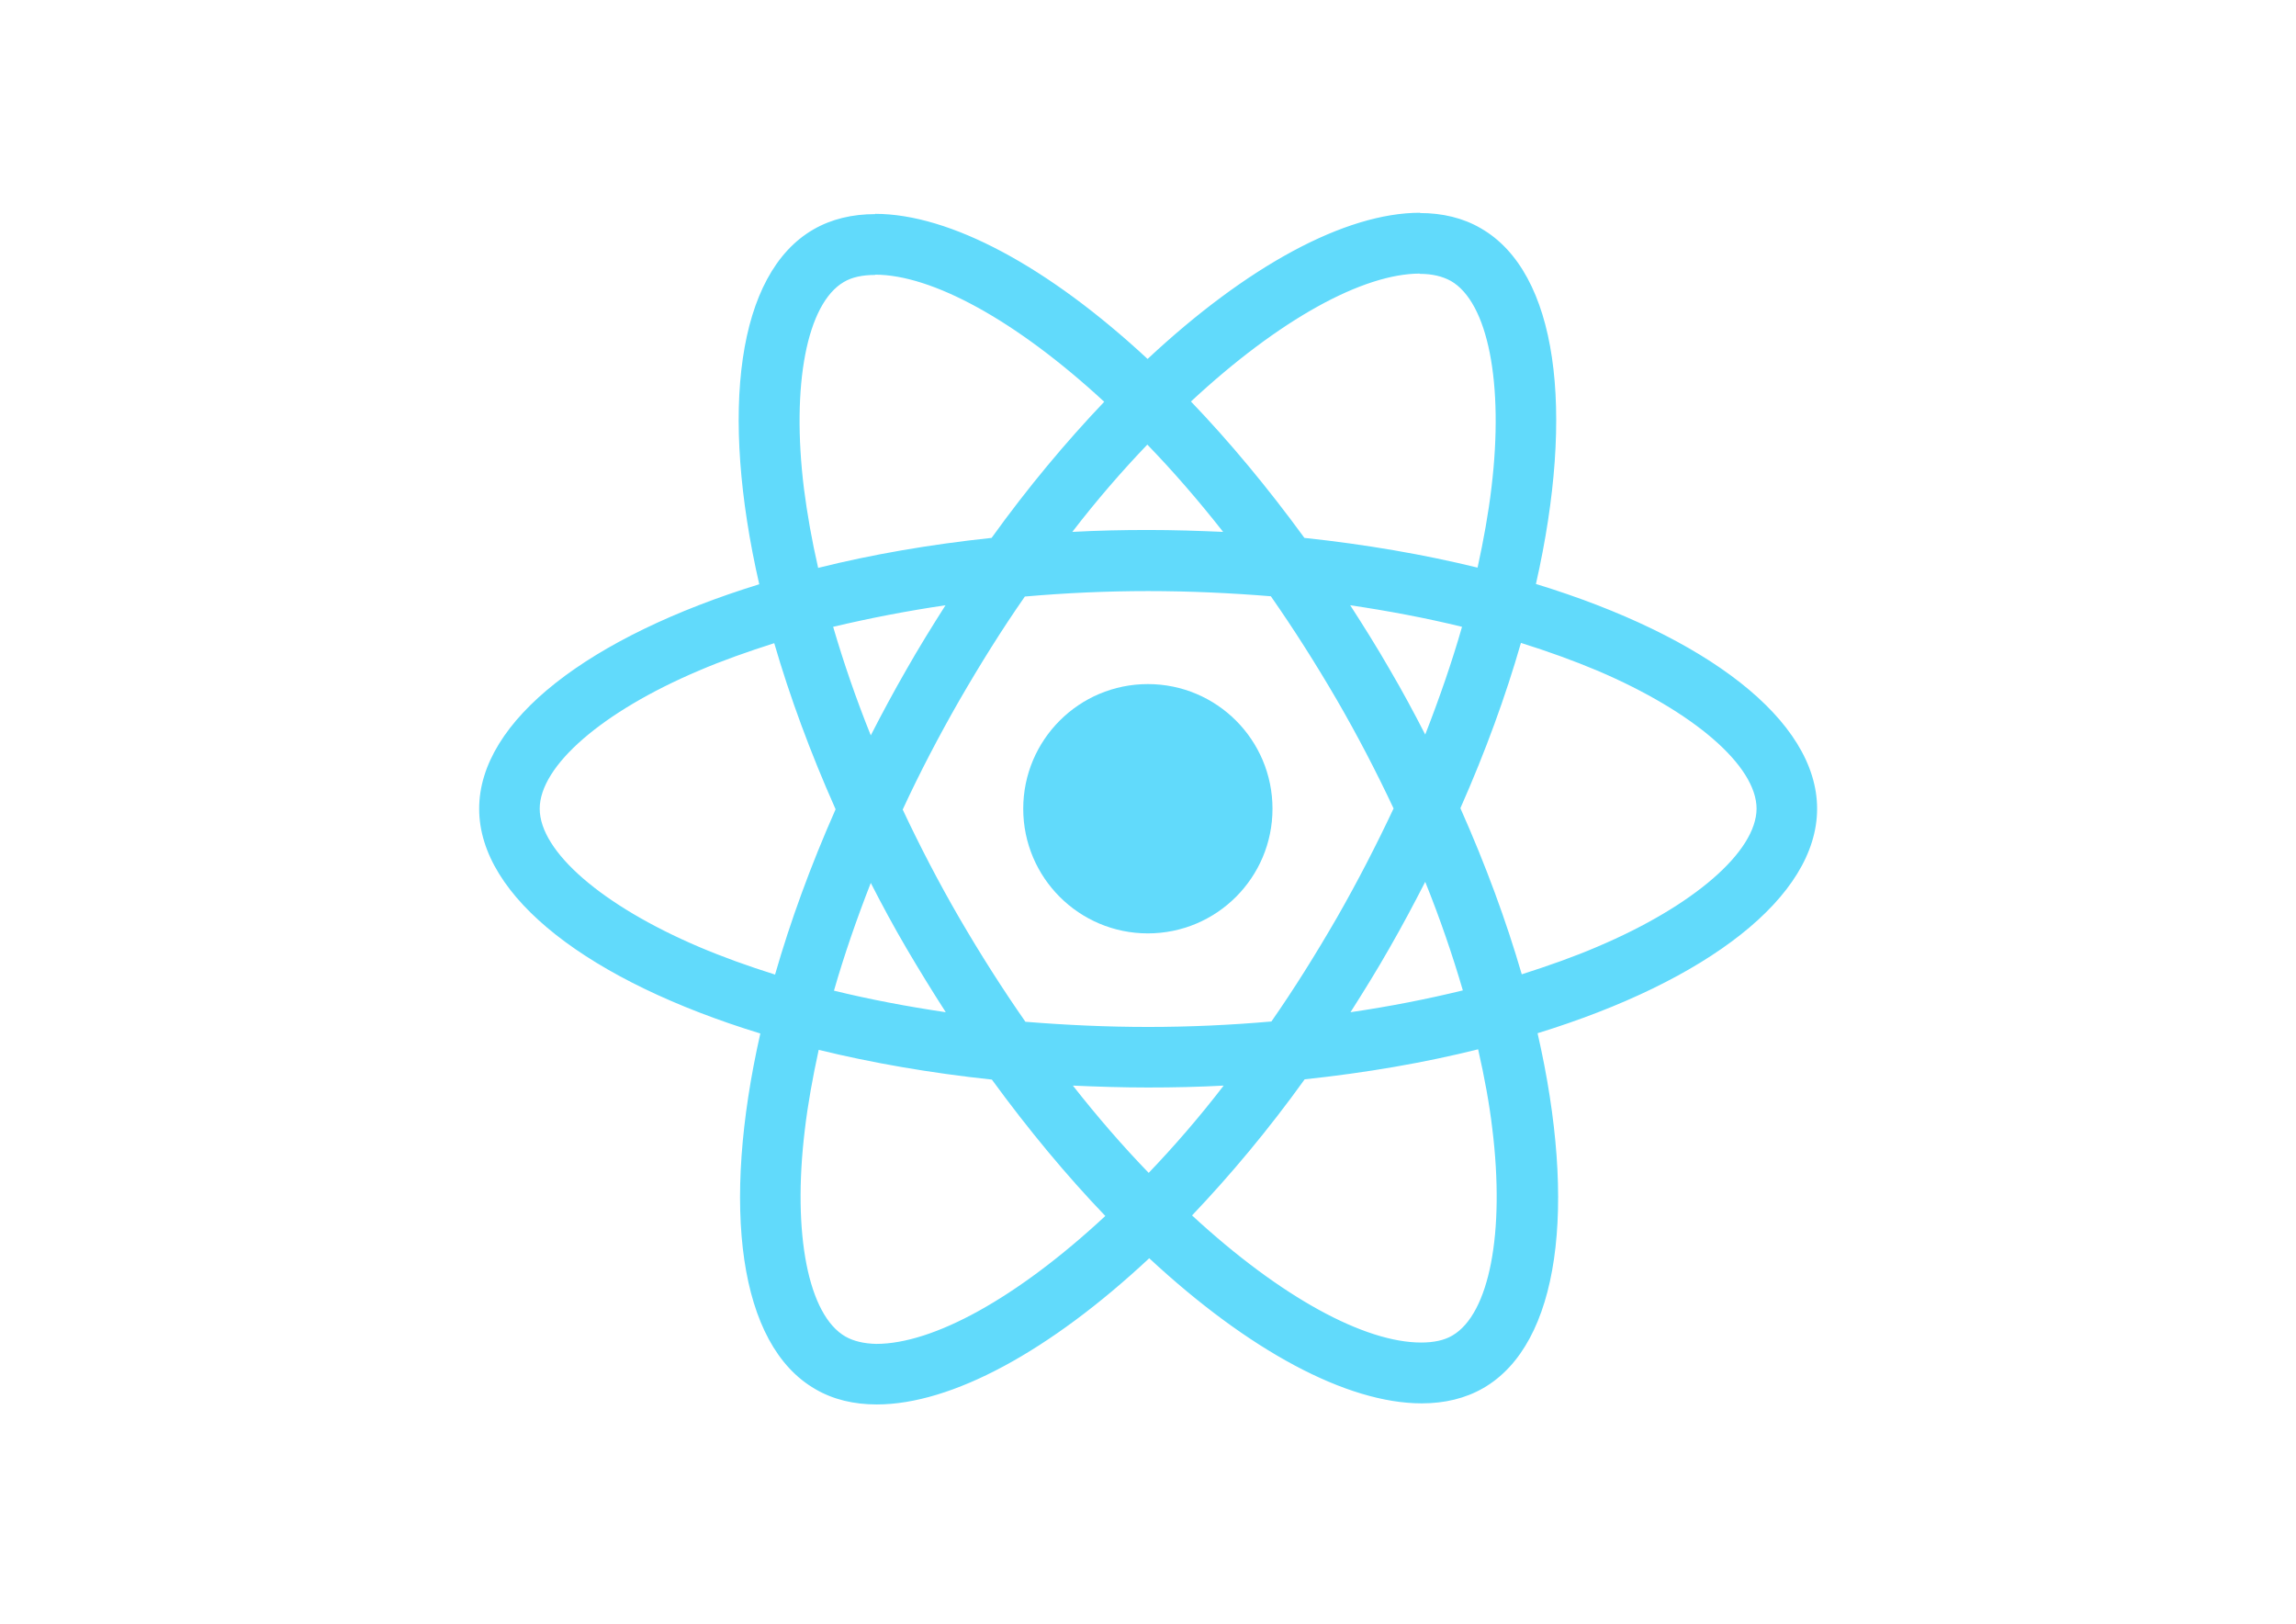
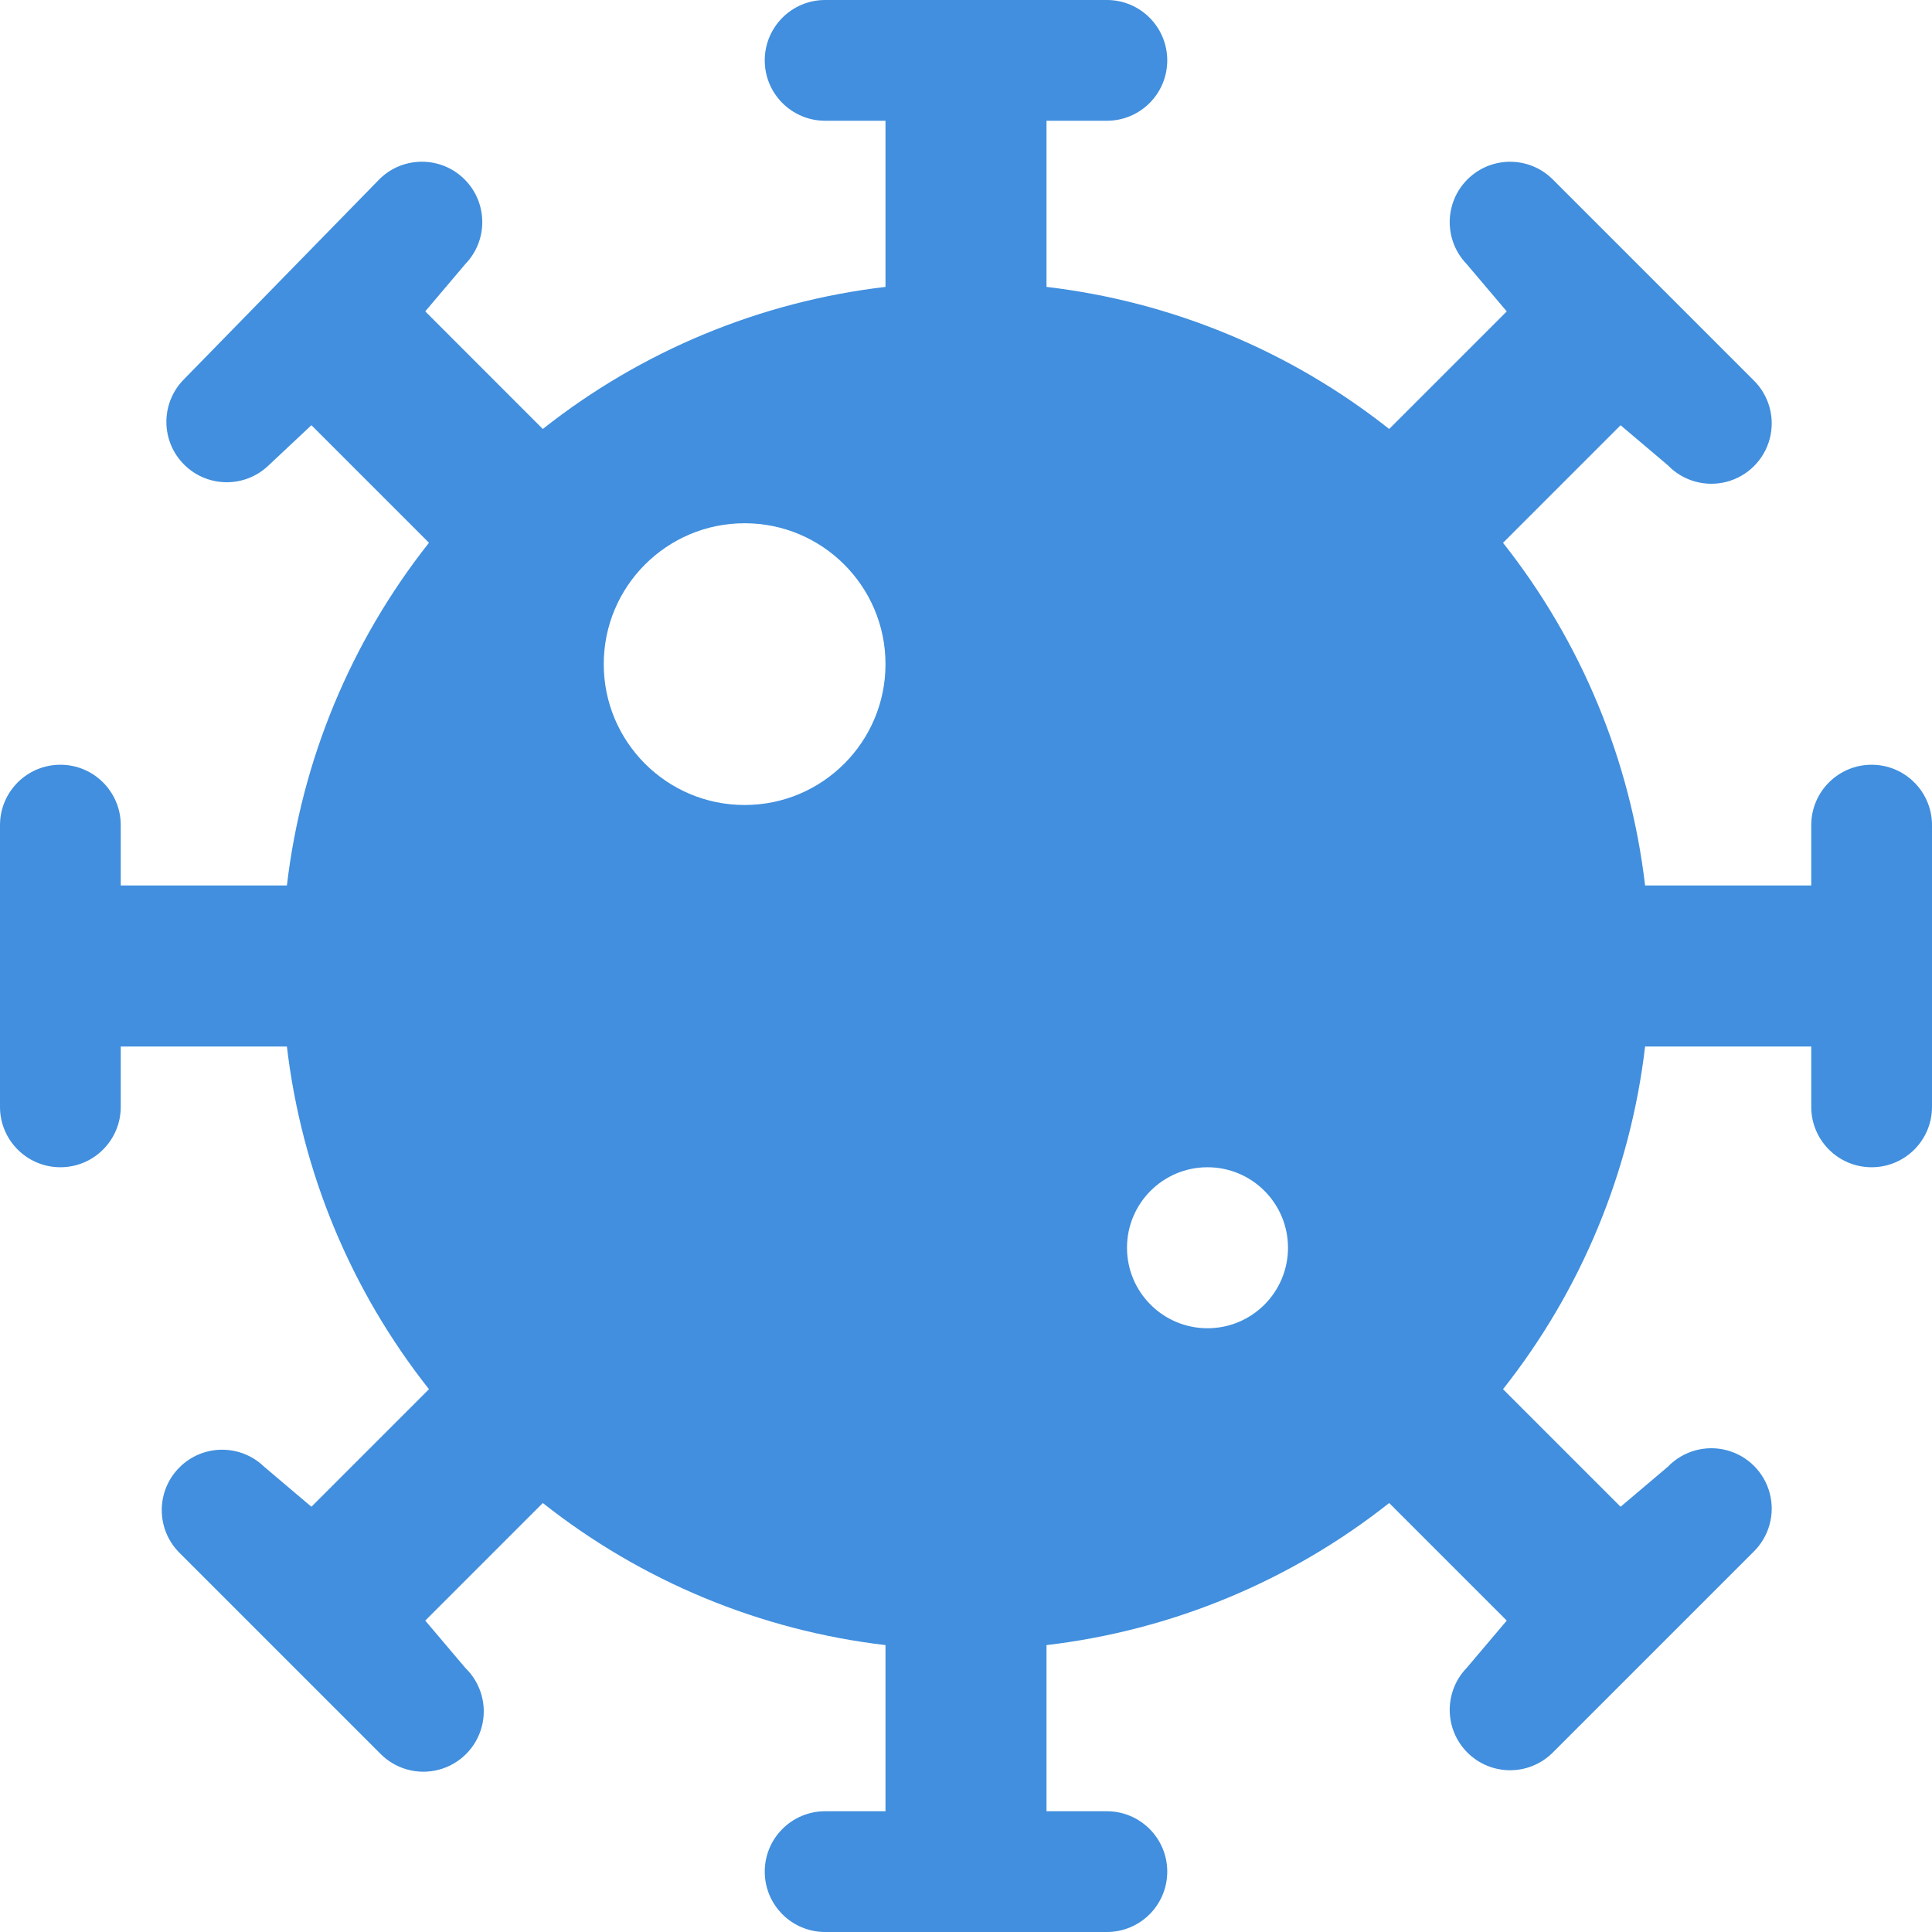
- <svg xmlns="http://www.w3.org/2000/svg" viewBox="0 0 841.9 595.3">
-   <g fill="#61DAFB">
-     <path d="M666.3 296.5c0-32.5-40.7-63.3-103.1-82.4 14.4-63.6 8-114.2-20.2-130.4-6.5-3.8-14.1-5.6-22.4-5.6v22.3c4.6 0 8.3.9 11.4 2.6 13.6 7.8 19.5 37.5 14.9 75.7-1.1 9.4-2.9 19.3-5.1 29.4-19.6-4.8-41-8.5-63.5-10.9-13.5-18.5-27.5-35.3-41.6-50 32.6-30.3 63.2-46.9 84-46.9V78c-27.5 0-63.5 19.6-99.9 53.6-36.4-33.8-72.4-53.2-99.9-53.2v22.3c20.7 0 51.4 16.5 84 46.6-14 14.7-28 31.4-41.3 49.9-22.6 2.4-44 6.1-63.6 11-2.3-10-4-19.7-5.2-29-4.7-38.2 1.1-67.9 14.6-75.8 3-1.8 6.9-2.6 11.5-2.6V78.5c-8.4 0-16 1.8-22.6 5.6-28.1 16.2-34.4 66.7-19.9 130.1-62.2 19.2-102.7 49.9-102.7 82.3 0 32.5 40.7 63.3 103.1 82.4-14.4 63.6-8 114.2 20.2 130.4 6.5 3.8 14.1 5.6 22.5 5.6 27.5 0 63.5-19.6 99.9-53.6 36.4 33.8 72.4 53.2 99.9 53.2 8.4 0 16-1.8 22.6-5.6 28.1-16.2 34.4-66.7 19.9-130.1 62-19.1 102.5-49.9 102.5-82.3zm-130.2-66.7c-3.7 12.9-8.3 26.2-13.5 39.5-4.1-8-8.4-16-13.1-24-4.6-8-9.5-15.8-14.4-23.4 14.2 2.1 27.9 4.7 41 7.9zm-45.8 106.5c-7.8 13.5-15.8 26.3-24.1 38.2-14.9 1.3-30 2-45.2 2-15.1 0-30.2-.7-45-1.9-8.3-11.9-16.4-24.6-24.2-38-7.6-13.1-14.5-26.4-20.8-39.8 6.2-13.4 13.2-26.8 20.7-39.9 7.8-13.5 15.8-26.3 24.1-38.2 14.9-1.3 30-2 45.2-2 15.1 0 30.2.7 45 1.9 8.3 11.9 16.4 24.6 24.2 38 7.6 13.1 14.5 26.4 20.8 39.8-6.3 13.4-13.2 26.8-20.7 39.9zm32.3-13c5.4 13.4 10 26.8 13.8 39.8-13.1 3.2-26.9 5.9-41.2 8 4.9-7.7 9.8-15.6 14.4-23.7 4.6-8 8.9-16.1 13-24.1zM421.2 430c-9.3-9.6-18.6-20.3-27.8-32 9 .4 18.2.7 27.5.7 9.4 0 18.7-.2 27.8-.7-9 11.7-18.3 22.4-27.5 32zm-74.4-58.9c-14.2-2.1-27.9-4.7-41-7.9 3.7-12.9 8.3-26.2 13.5-39.5 4.1 8 8.4 16 13.1 24 4.7 8 9.5 15.8 14.4 23.4zM420.7 163c9.3 9.6 18.6 20.3 27.8 32-9-.4-18.2-.7-27.5-.7-9.4 0-18.7.2-27.8.7 9-11.7 18.3-22.4 27.5-32zm-74 58.9c-4.9 7.7-9.8 15.6-14.4 23.7-4.6 8-8.9 16-13 24-5.4-13.4-10-26.8-13.8-39.8 13.1-3.1 26.9-5.8 41.2-7.9zm-90.5 125.2c-35.4-15.1-58.3-34.9-58.3-50.6 0-15.7 22.9-35.6 58.3-50.6 8.6-3.7 18-7 27.7-10.1 5.7 19.6 13.2 40 22.5 60.9-9.2 20.8-16.6 41.1-22.2 60.6-9.9-3.1-19.3-6.5-28-10.2zM310 490c-13.6-7.8-19.5-37.5-14.9-75.7 1.1-9.4 2.9-19.3 5.1-29.4 19.6 4.8 41 8.5 63.5 10.9 13.5 18.5 27.5 35.3 41.6 50-32.6 30.3-63.2 46.9-84 46.9-4.5-.1-8.3-1-11.3-2.7zm237.2-76.2c4.7 38.2-1.1 67.9-14.6 75.8-3 1.8-6.9 2.6-11.5 2.6-20.7 0-51.4-16.5-84-46.6 14-14.7 28-31.4 41.3-49.9 22.6-2.4 44-6.1 63.6-11 2.3 10.1 4.1 19.8 5.2 29.1zm38.5-66.7c-8.6 3.7-18 7-27.7 10.1-5.7-19.6-13.2-40-22.5-60.9 9.2-20.8 16.6-41.1 22.2-60.6 9.9 3.1 19.3 6.5 28.1 10.2 35.4 15.1 58.3 34.9 58.3 50.6-.1 15.7-23 35.6-58.4 50.6zM320.8 78.4z" />
-     <circle cx="420.9" cy="296.5" r="45.7" />
-     <path d="M520.5 78.1z" />
-   </g>
+ <svg xmlns="http://www.w3.org/2000/svg" viewBox="0 0 48 48">
+   <defs>
+     <style>.a{fill:#418fde;}</style>
+   </defs>
+   <path class="a" d="M46.5,19A1.5,1.5,0,0,0,45,20.5V22H40.872a16.9,16.9,0,0,0-3.53-8.514l2.921-2.921,1.176.996a1.5,1.5,0,1,0,2.121-2.121l-5-5a1.5,1.5,0,0,0-2.121,2.121l.996,1.176-2.921,2.921A16.902,16.902,0,0,0,26,7.128V3h1.5a1.5,1.5,0,0,0,0-3h-7a1.5,1.5,0,0,0,0,3H22V7.128a16.902,16.902,0,0,0-8.514,3.53L10.565,7.736l.996-1.176a1.5,1.5,0,0,0-2.121-2.121l-4.885,5a1.5,1.5,0,0,0,2.121,2.121l1.061-.996,2.921,2.921A16.9,16.9,0,0,0,7.128,22H3V20.5a1.5,1.5,0,0,0-3,0v7a1.5,1.5,0,0,0,3,0V26H7.128a16.9,16.9,0,0,0,3.53,8.514L7.737,37.435l-1.176-.996a1.5,1.5,0,0,0-2.121,2.121l5,5a1.5,1.5,0,1,0,2.121-2.121l-.996-1.176,2.921-2.921A16.902,16.902,0,0,0,22,40.872V45H20.5a1.5,1.5,0,0,0,0,3h7a1.5,1.5,0,0,0,0-3H26V40.872a16.902,16.902,0,0,0,8.514-3.53l2.921,2.921-.996,1.176a1.5,1.5,0,0,0,2.121,2.121l5-5a1.5,1.5,0,1,0-2.121-2.121l-1.176.996-2.921-2.921A16.9,16.9,0,0,0,40.872,26H45v1.5a1.5,1.5,0,0,0,3,0v-7A1.5,1.5,0,0,0,46.5,19Zm-28,1A3.5,3.5,0,1,1,22,16.5,3.5,3.5,0,0,1,18.5,20ZM30,33a2,2,0,1,1,2-2A2,2,0,0,1,30,33Z" />
</svg>
